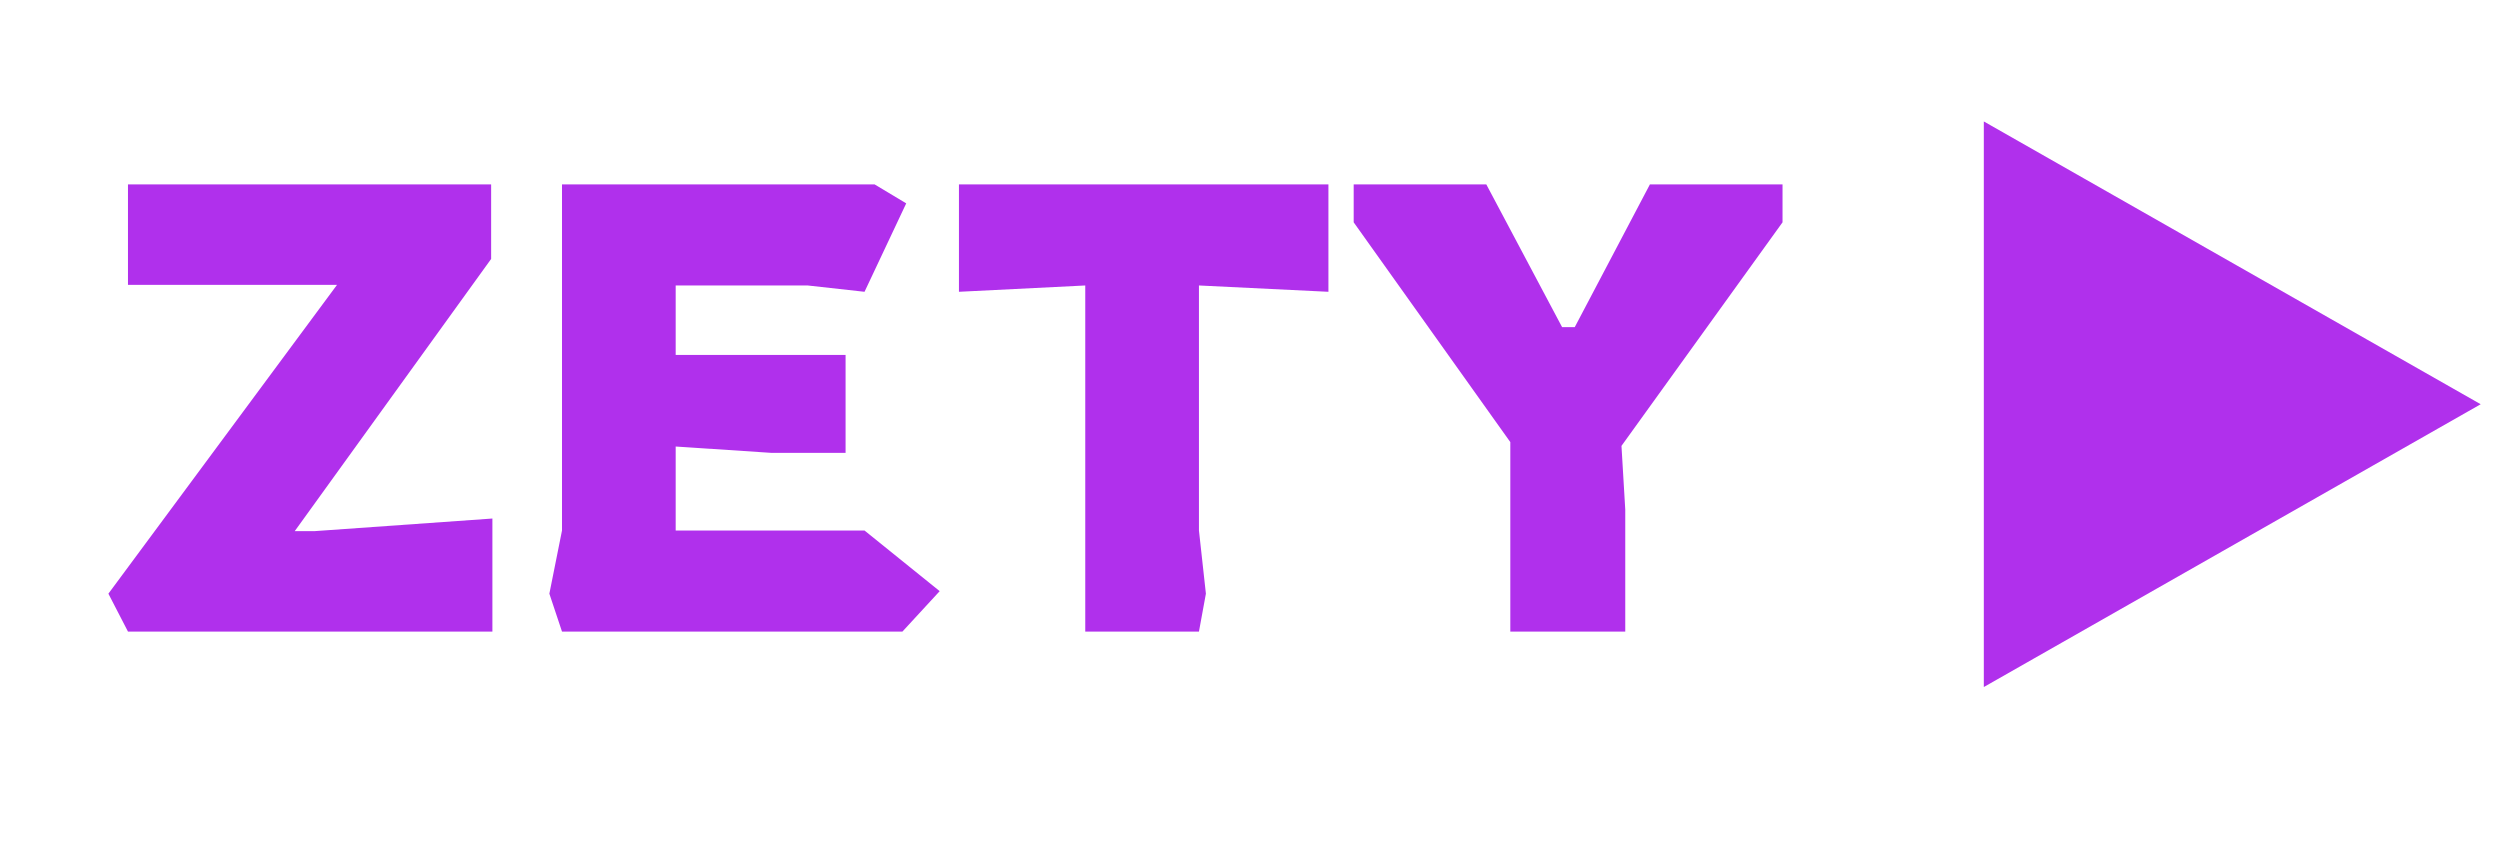
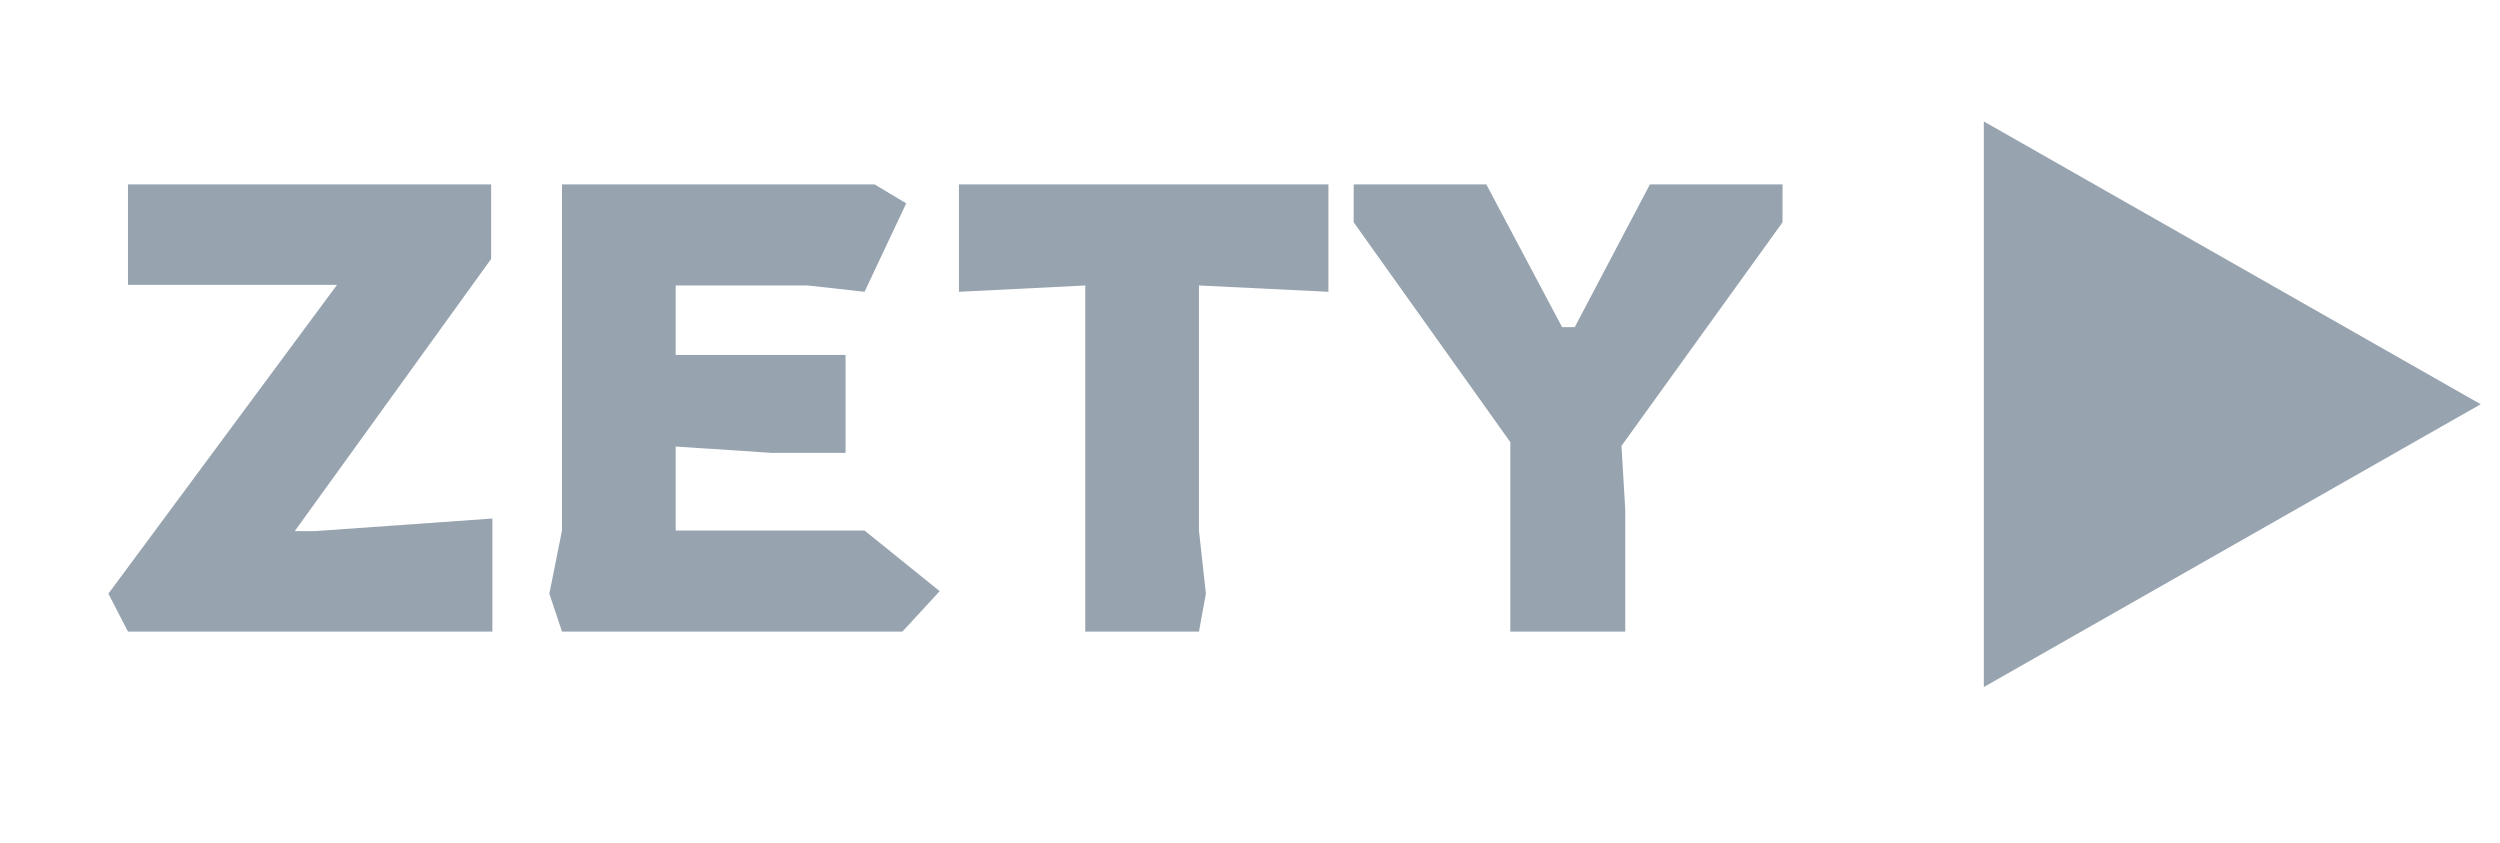
<svg xmlns="http://www.w3.org/2000/svg" width="95" height="32" viewBox="0 0 95 32" fill="none">
-   <path d="M94.266 15.361L75.385 26.107V4.615L94.266 15.361Z" fill="#B030EC" />
-   <path d="M4.863 24L4.119 22.56L12.807 10.824H4.863V7.008H18.663V9.84L11.199 20.184H11.943L18.711 19.704V24H4.863ZM21.356 24L20.876 22.56L21.356 20.16V7.008H33.236L34.436 7.728L32.852 11.088L30.692 10.848H25.676V13.488H32.132V17.208H29.3L25.676 16.968V20.16H32.852L35.708 22.464L34.292 24H21.356ZM41.24 24V10.848L36.44 11.088V7.008H50.48V11.088L45.56 10.848V20.16L45.824 22.56L45.56 24H41.24ZM57.392 24V16.8L51.44 8.448V7.008H56.48L59.36 12.432H59.84L62.696 7.008H67.736V8.448L61.616 16.944L61.76 19.368V24H57.392Z" fill="#B030EC" />
+   <path d="M94.266 15.361L75.385 26.107V4.615L94.266 15.361Z" fill="#97A3AF" />
+   <path d="M4.863 24L4.119 22.56L12.807 10.824H4.863V7.008H18.663V9.84L11.199 20.184H11.943L18.711 19.704V24H4.863ZM21.356 24L20.876 22.56L21.356 20.16V7.008H33.236L34.436 7.728L32.852 11.088L30.692 10.848H25.676V13.488H32.132V17.208H29.3L25.676 16.968V20.16H32.852L35.708 22.464L34.292 24H21.356ZM41.24 24V10.848L36.44 11.088V7.008H50.48V11.088L45.56 10.848V20.16L45.824 22.56L45.56 24H41.24ZM57.392 24V16.8L51.44 8.448V7.008H56.48L59.36 12.432H59.84L62.696 7.008H67.736V8.448L61.616 16.944L61.76 19.368V24H57.392Z" fill="#97A3AF" />
</svg>
